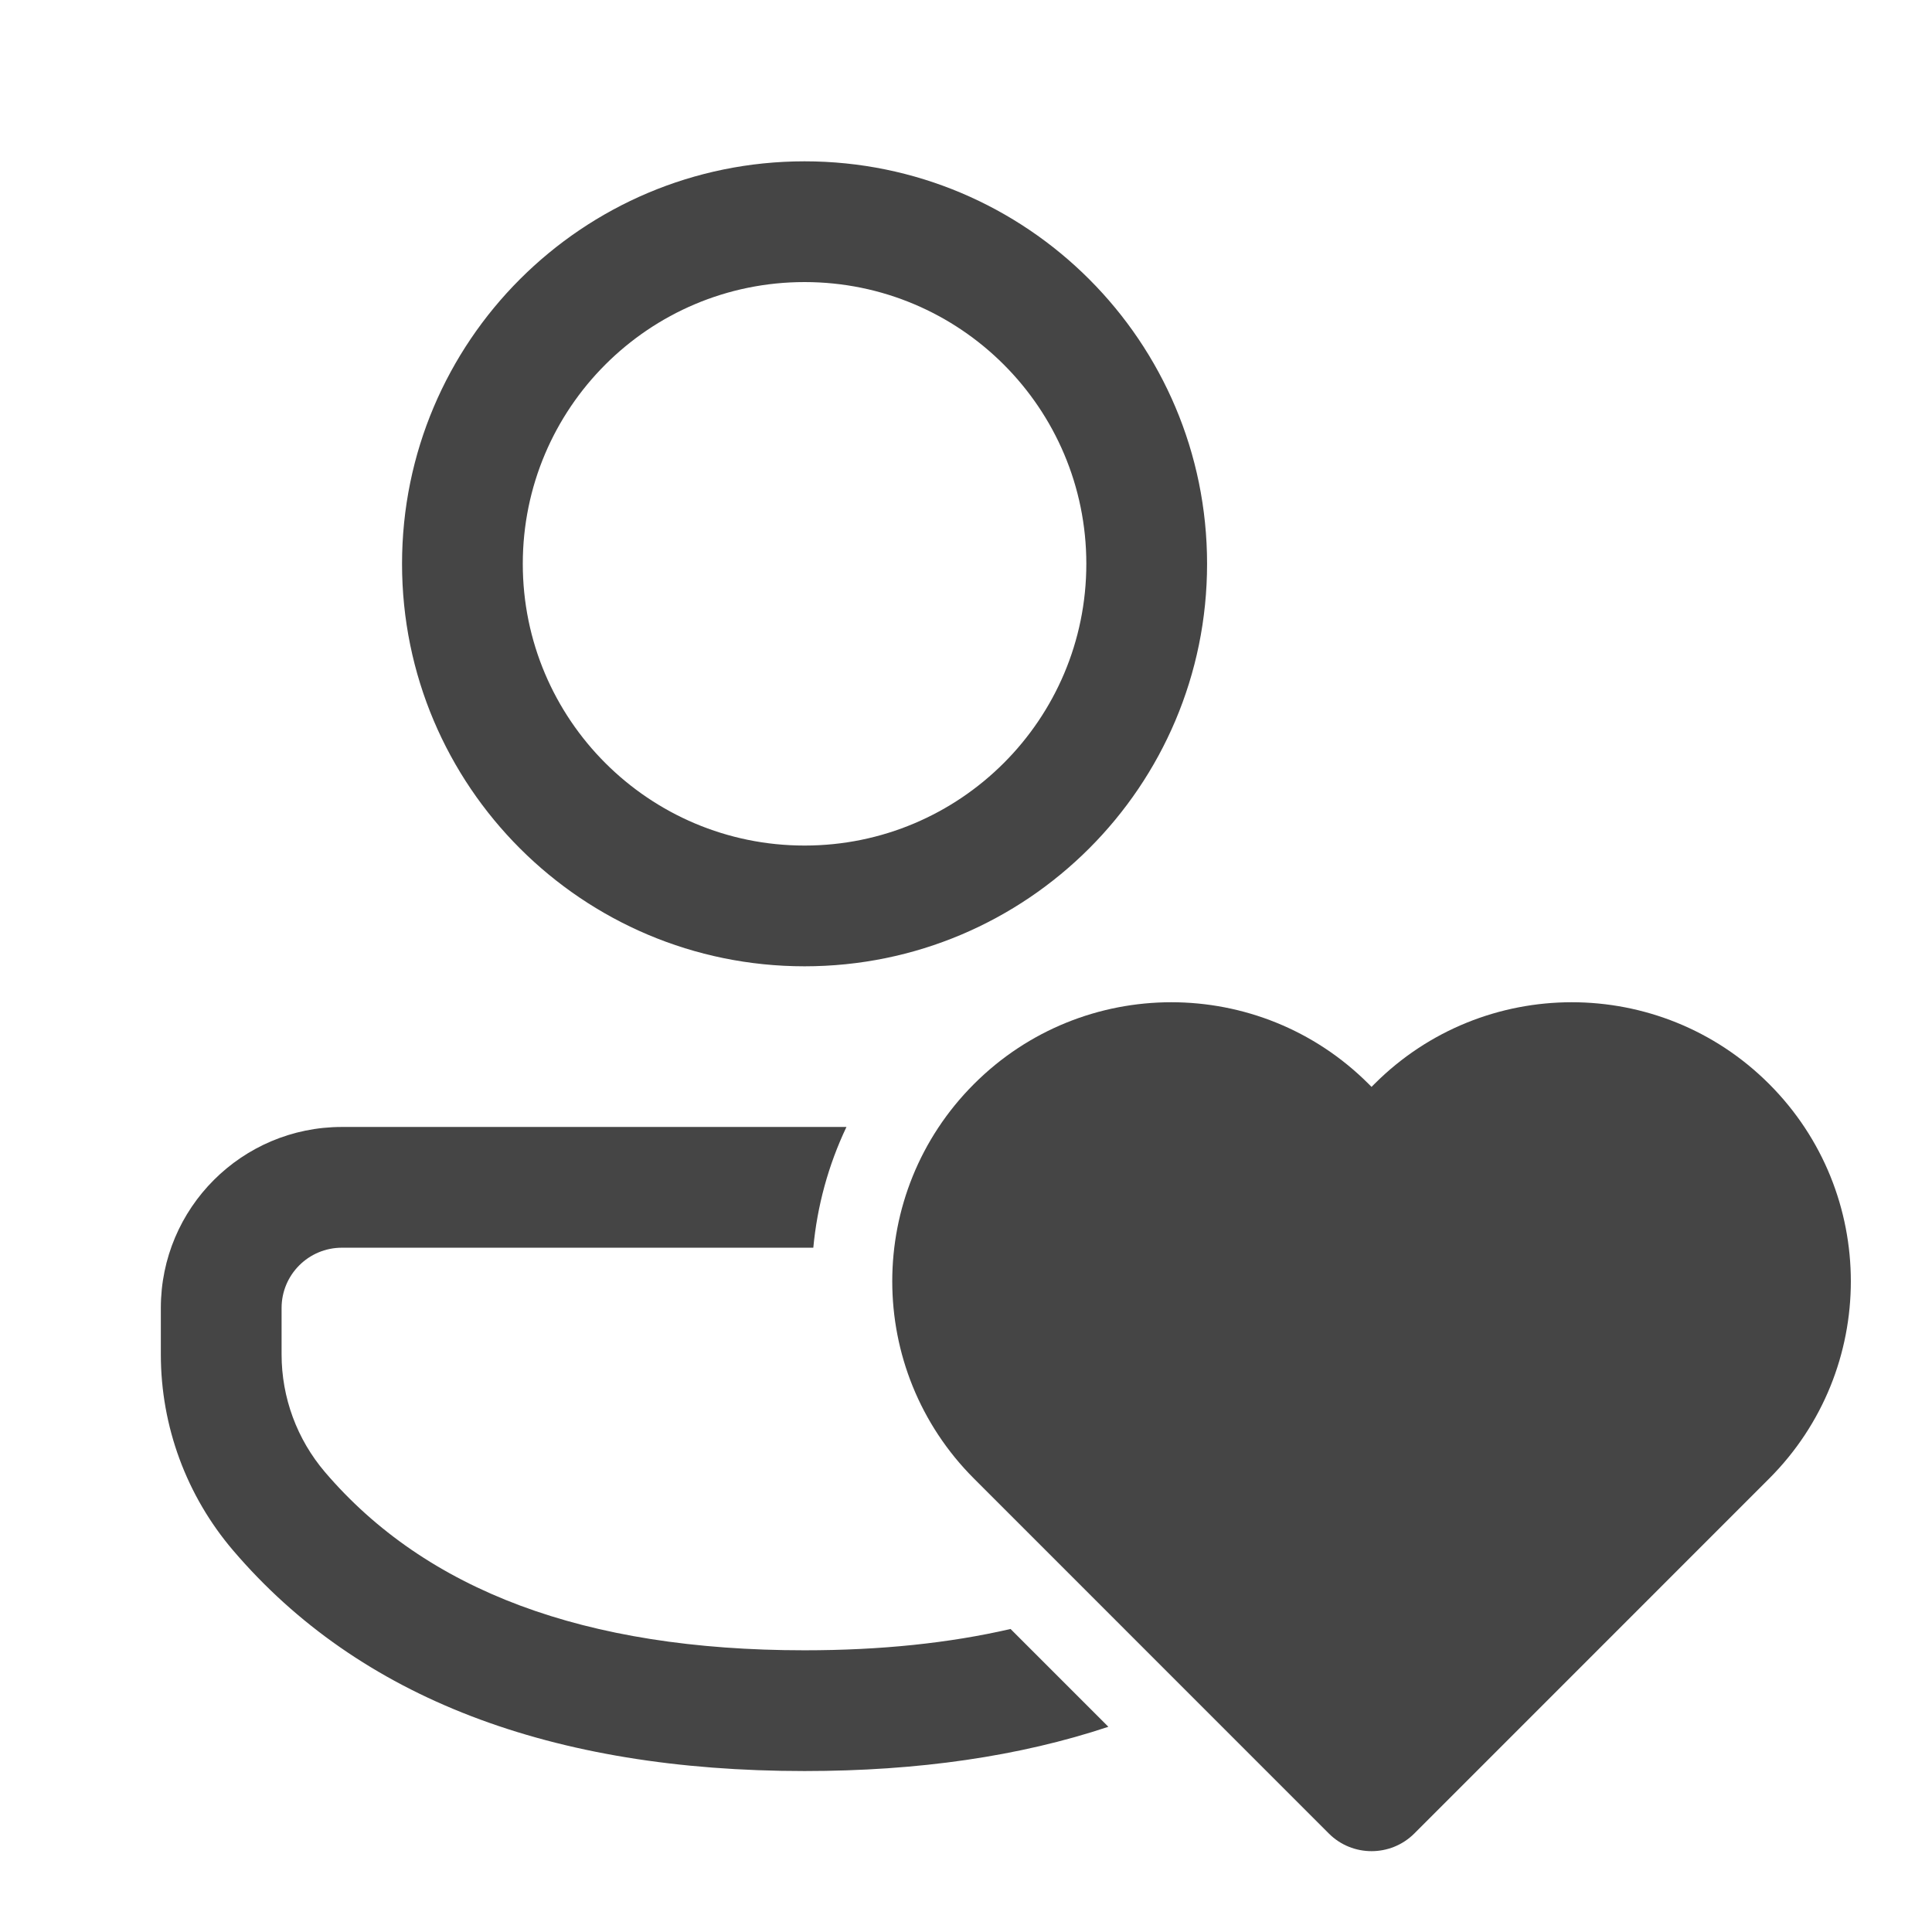
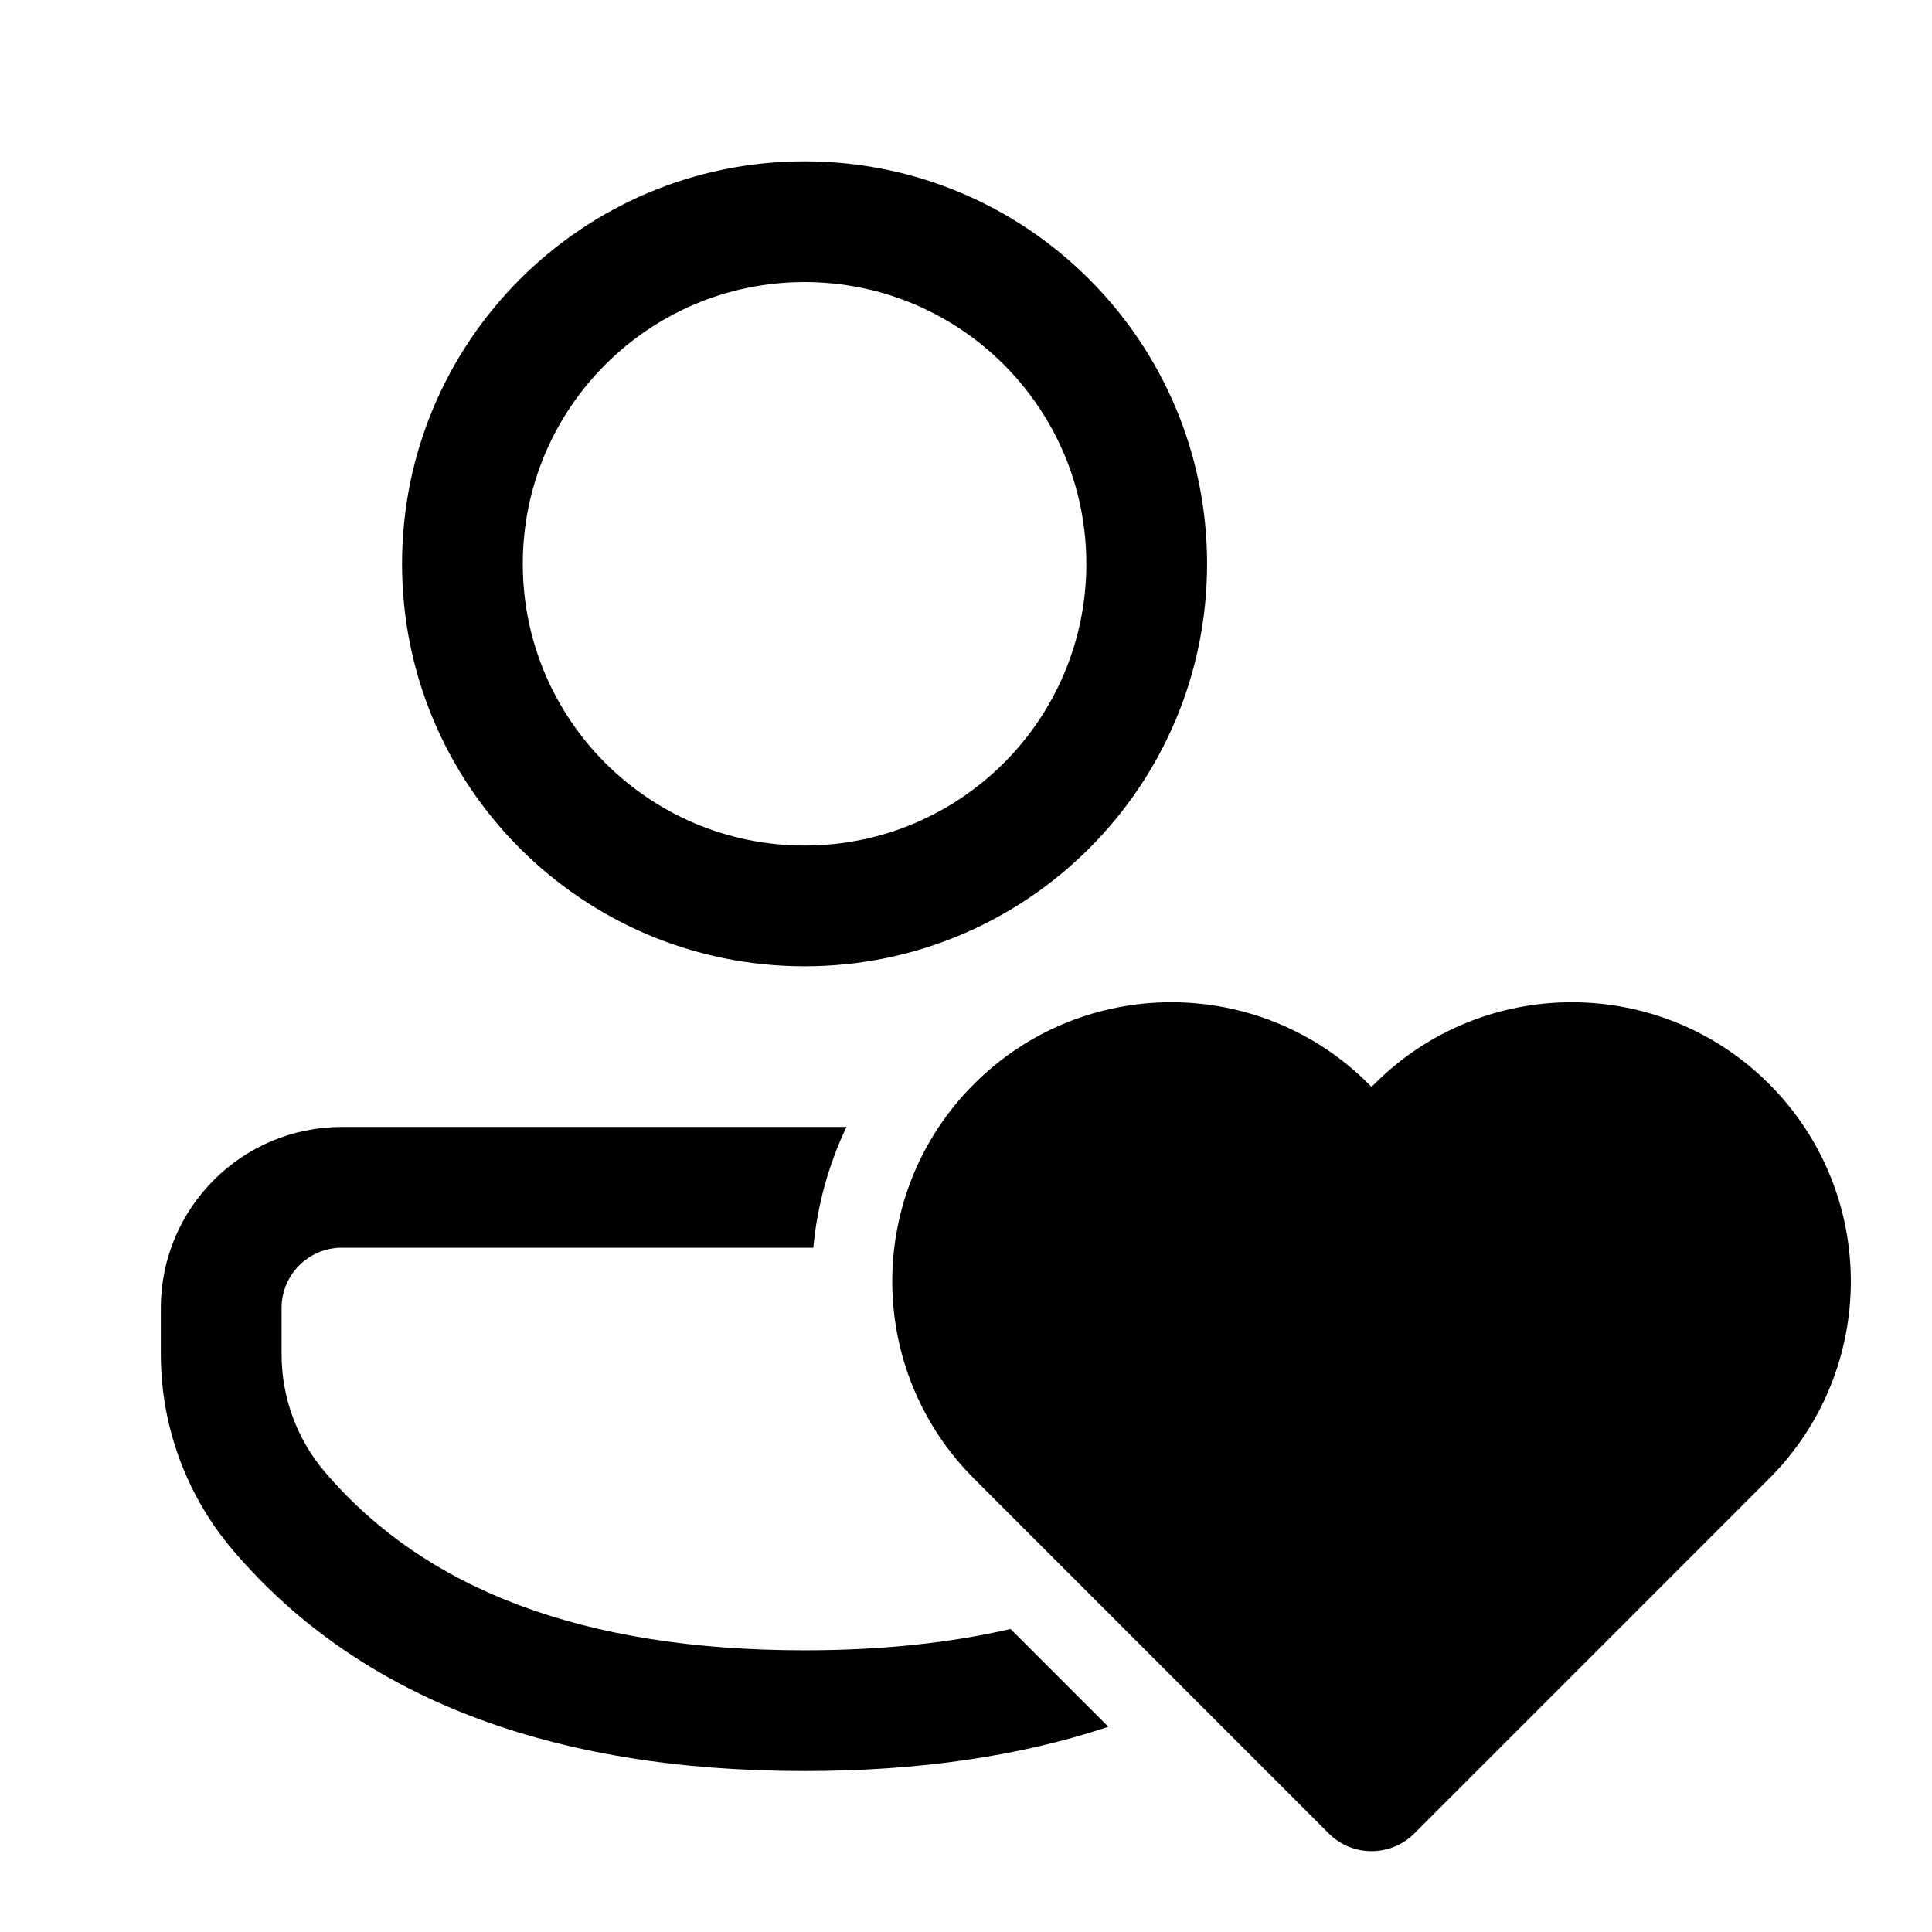
<svg xmlns="http://www.w3.org/2000/svg" width="32" height="32" viewBox="0 0 32 32" fill="none">
-   <path d="M13.471 20.666C13.535 19.979 13.718 19.301 14.02 18.666H5.663C4.007 18.666 2.664 20.008 2.664 21.664V22.434C2.664 23.625 3.089 24.776 3.862 25.681C5.95 28.127 9.132 29.334 13.326 29.334C15.21 29.334 16.889 29.09 18.358 28.601L16.738 26.981C15.72 27.216 14.584 27.334 13.326 27.334C9.675 27.334 7.054 26.339 5.383 24.383C4.919 23.839 4.664 23.149 4.664 22.434V21.664C4.664 21.113 5.111 20.666 5.663 20.666H13.471ZM13.326 2.672C17.008 2.672 19.993 5.657 19.993 9.339C19.993 13.02 17.008 16.005 13.326 16.005C9.644 16.005 6.659 13.02 6.659 9.339C6.659 5.657 9.644 2.672 13.326 2.672ZM13.326 4.672C10.749 4.672 8.659 6.761 8.659 9.339C8.659 11.916 10.749 14.005 13.326 14.005C15.903 14.005 17.993 11.916 17.993 9.339C17.993 6.761 15.903 4.672 13.326 4.672ZM22.717 30.661C22.461 30.661 22.205 30.564 22.01 30.369L16.133 24.491C14.327 22.686 14.327 19.759 16.133 17.954C17.938 16.149 20.864 16.149 22.669 17.954L22.717 18.002L22.765 17.954C24.57 16.149 27.497 16.149 29.302 17.954C31.107 19.759 31.107 22.686 29.302 24.491L23.425 30.369C23.229 30.564 22.973 30.661 22.717 30.661Z" fill="#454545" />
+   <path d="M13.471 20.666C13.535 19.979 13.718 19.301 14.02 18.666H5.663C4.007 18.666 2.664 20.008 2.664 21.664V22.434C2.664 23.625 3.089 24.776 3.862 25.681C5.95 28.127 9.132 29.334 13.326 29.334C15.21 29.334 16.889 29.09 18.358 28.601L16.738 26.981C15.72 27.216 14.584 27.334 13.326 27.334C9.675 27.334 7.054 26.339 5.383 24.383C4.919 23.839 4.664 23.149 4.664 22.434V21.664C4.664 21.113 5.111 20.666 5.663 20.666H13.471ZM13.326 2.672C17.008 2.672 19.993 5.657 19.993 9.339C19.993 13.02 17.008 16.005 13.326 16.005C9.644 16.005 6.659 13.02 6.659 9.339C6.659 5.657 9.644 2.672 13.326 2.672ZM13.326 4.672C10.749 4.672 8.659 6.761 8.659 9.339C8.659 11.916 10.749 14.005 13.326 14.005C15.903 14.005 17.993 11.916 17.993 9.339C17.993 6.761 15.903 4.672 13.326 4.672ZM22.717 30.661C22.461 30.661 22.205 30.564 22.01 30.369L16.133 24.491C14.327 22.686 14.327 19.759 16.133 17.954C17.938 16.149 20.864 16.149 22.669 17.954L22.717 18.002L22.765 17.954C24.57 16.149 27.497 16.149 29.302 17.954C31.107 19.759 31.107 22.686 29.302 24.491L23.425 30.369C23.229 30.564 22.973 30.661 22.717 30.661Z" fill="currentColor" />
</svg>
